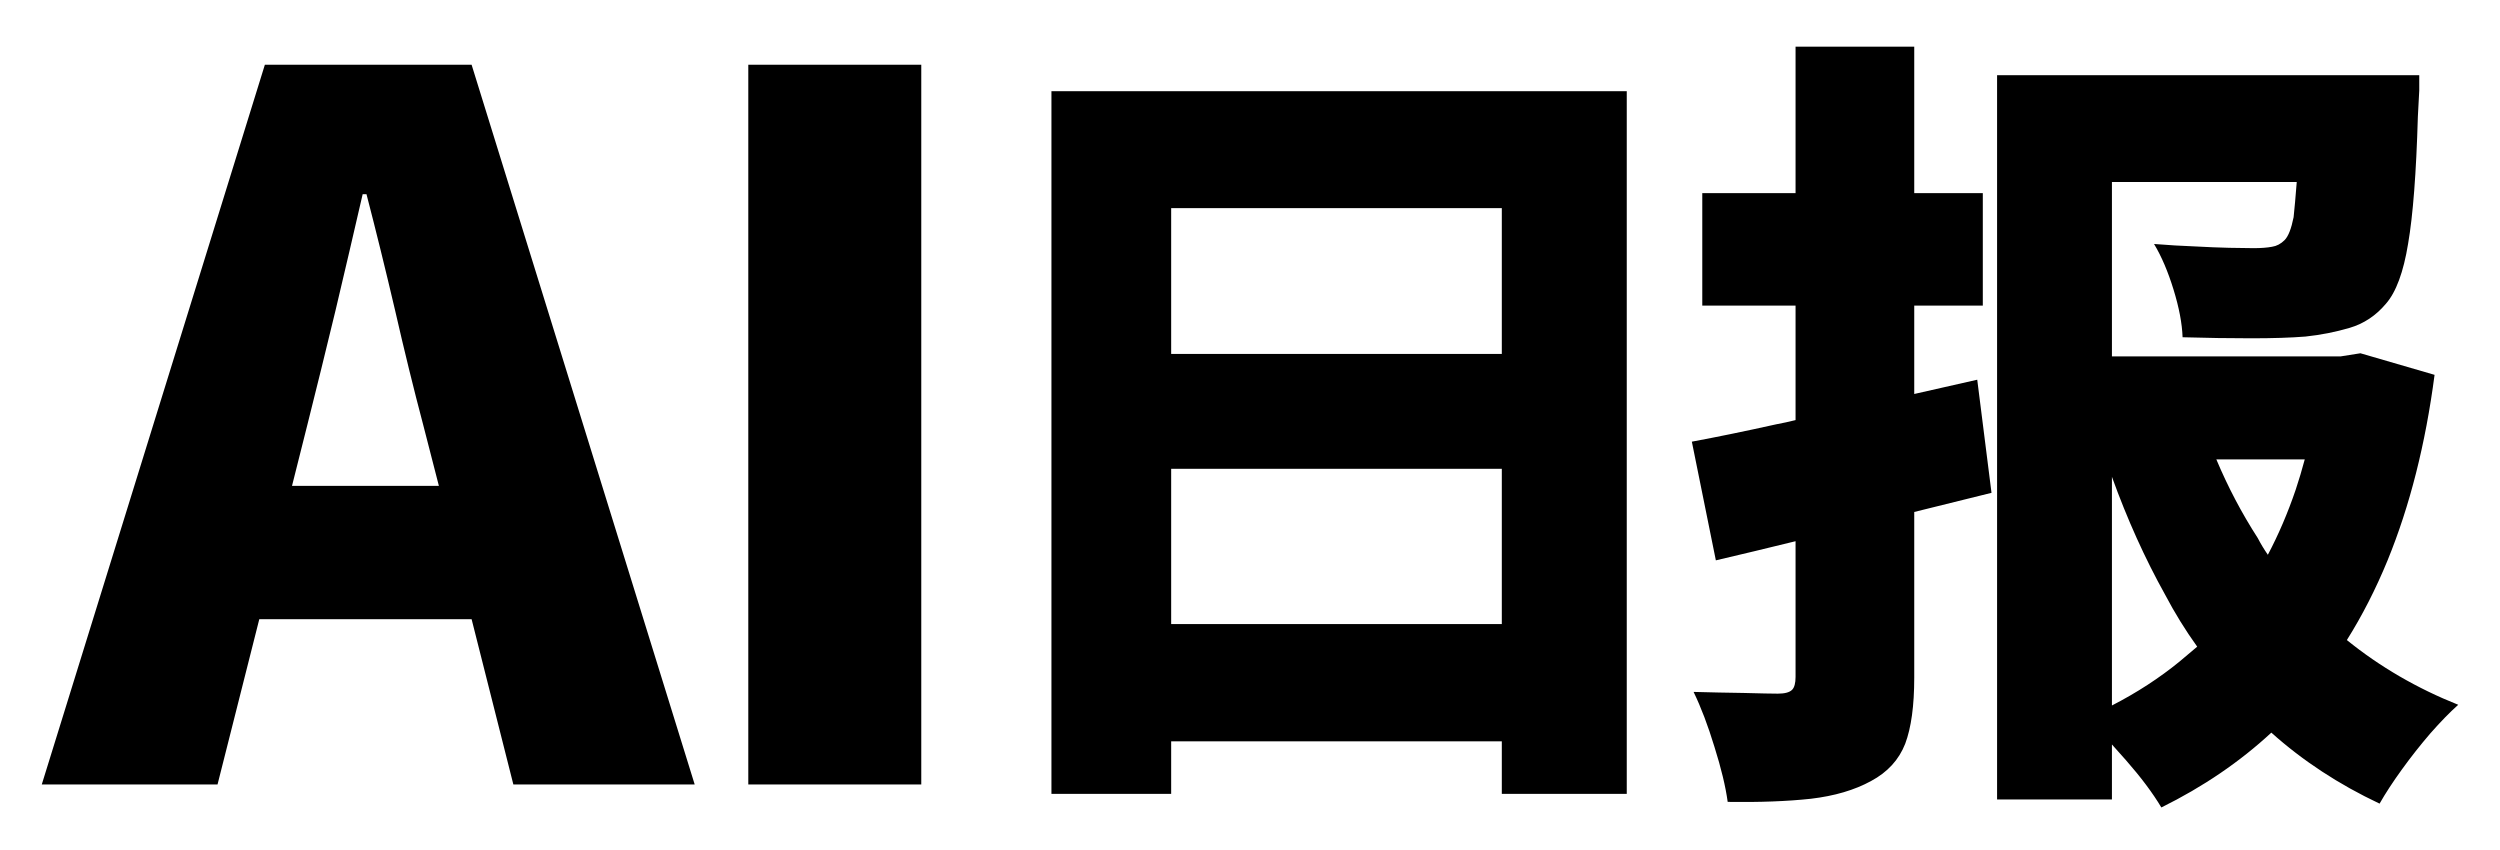
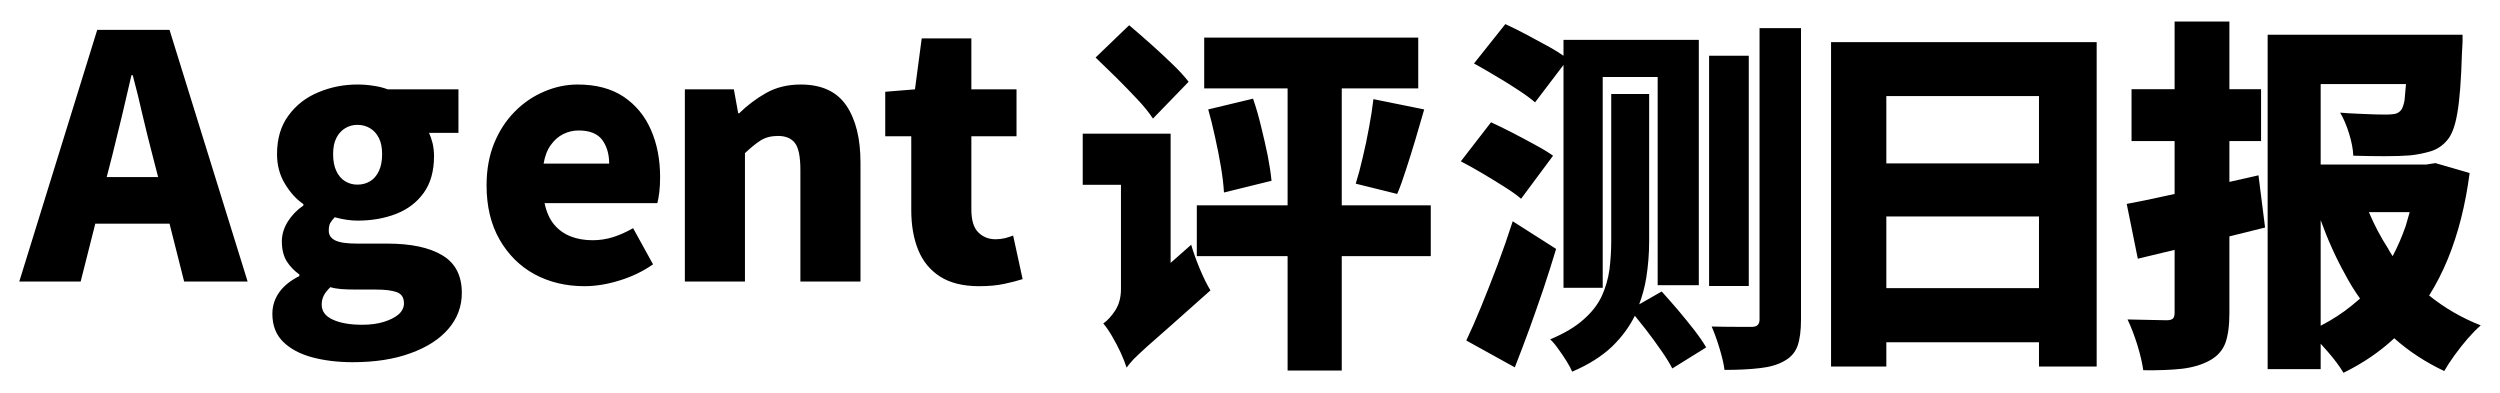
- <svg xmlns="http://www.w3.org/2000/svg" viewBox="0 -122.0 718.3 244.0">
-   <path id="accent" d="M62.5 103.4L12 103.4L76.1-103.4L135.5-103.4L199.6 103.4L147.5 103.4L135.5 55.9L74.5 55.9L62.5 103.4ZM83.9 17.6L126.1 17.6L121.6 0.1Q117.5-15.4 113.5-32.9Q109.4-50.4 105.3-66.2L105.3-66.2L104.2-66.2Q100.5-50.1 96.4-32.8Q92.2-15.4 88.3 0.1L88.3 0.1L83.9 17.6Z M264.7 103.4L215.0 103.4L215.0-103.4L264.7-103.4L264.7 103.4Z" />
-   <path id="ink" d="M302.1 106.1L302.1-95.8L467.4-95.8L467.4 106.1L431.5 106.1L431.5 91.0L336.5 91.0L336.5 106.1L302.1 106.1ZM336.5 57.3L431.5 57.3L431.5 12.7L336.5 12.7L336.5 57.3ZM336.5-20.3L431.5-20.3L431.5-62.2L336.5-62.2L336.5-20.3Z M573.8 107.7L573.8-100.4L695.1-100.4L695.1-96.0Q694.9-91.5 694.7-88.5L694.7-88.5Q694.0-64.2 691.9-52.0Q689.9-39.7 685.5-34.7Q681.2-29.6 675.1-27.8Q669.0-26.0 662.4-25.3L662.4-25.3Q656.2-24.8 646.8-24.8Q637.4-24.8 627.1-25.1L627.1-25.1Q626.9-31.0 624.5-38.8Q622.1-46.6 618.9-51.9L618.9-51.9Q625.1-51.4 630.6-51.2Q636.1-50.9 640.5-50.8Q645.0-50.7 647.5-50.7L647.5-50.7Q650.7-50.7 652.8-51.1Q654.8-51.4 656.4-53.0Q658.0-54.6 659.0-59.6L659.0-59.6Q659.4-63.3 659.9-69.7L659.9-69.7L606.8-69.7L606.8-19.6L672.5-19.6L678.2-20.5L699.5-14.3Q695.6 15.5 686.0 39.0L686.0 39.0Q680.9 51.4 674.3 61.9L674.3 61.9Q688.5 73.4 706.3 80.5L706.3 80.5Q702.7 83.7 698.3 88.7Q694.0 93.7 690.1 99.1Q686.2 104.5 683.7 108.9L683.7 108.9Q666.1 100.6 652.6 88.5L652.6 88.5Q639.0 101.1 621.0 110L621.0 110Q617.3 103.8 610.9 96.5L610.9 96.5Q608.8 94.2 606.8 91.9L606.8 91.9L606.8 107.7L573.8 107.7ZM493.0 39.0L486.1 4.9Q496.9 2.9 510.4-0.1L510.4-0.1Q513.1-0.6 515.9-1.3L515.9-1.3L515.9-34.2L489.1-34.2L489.1-66.5L515.9-66.5L515.9-108.6L550.0-108.6L550.0-66.5L569.7-66.5L569.7-34.2L550.0-34.2L550.0-8.8Q559.1-10.9 568.1-12.9L568.1-12.9L572.2 19.6Q561.2 22.3 550.0 25.1L550.0 25.1L550.0 72.7Q550.0 84.8 547.4 91.7Q544.7 98.6 537.6 102.4Q530.5 106.3 520.3 107.5Q510.2 108.6 496.4 108.4L496.4 108.4Q495.5 101.8 492.6 92.6Q489.8 83.4 486.6 76.8L486.6 76.8Q493.7 77.0 501.0 77.1Q508.3 77.3 510.8 77.3L510.8 77.3Q513.8 77.3 514.9 76.2Q515.9 75.2 515.9 72.5L515.9 72.5L515.9 33.5Q503.7 36.5 493.0 39.0L493.0 39.0ZM631.3 63.8L631.3 63.8Q626.2 56.7 622.1 48.9L622.1 48.9Q613.4 33.3 606.8 15.0L606.8 15.0L606.8 80.7Q617.5 75.2 626.2 68.1L626.2 68.1Q628.7 66.0 631.3 63.8ZM662.2 10.0L636.8 10.0Q641.8 21.9 648.7 32.6L648.7 32.6Q650.0 35.1 651.6 37.4L651.6 37.4Q656.2 28.7 659.6 18.7L659.6 18.7Q661.0 14.5 662.2 10.0L662.2 10.0Z" />
+ <svg xmlns="http://www.w3.org/2000/svg" viewBox="0 -122.0 1555.8 244.0">
+   <path id="accent" d="M50.2 53.2L12 53.2L60.5-103.4L105.5-103.4L154.1 53.2L114.6 53.2L105.5 17.2L59.3 17.2L50.2 53.2ZM66.4-11.8L98.4-11.8L95.0-25.0Q91.9-36.8 88.8-50.0Q85.8-63.3 82.6-75.2L82.6-75.2L81.8-75.2Q79.0-63.0 75.9-49.9Q72.7-36.8 69.8-25.0L69.8-25.0L66.4-11.8Z M219.5 103.4L219.5 103.4Q205.8 103.4 194.4 100.4Q182.9 97.3 176.2 90.7Q169.5 84.1 169.5 73.3L169.5 73.3Q169.5 66.0 173.7 60.0Q177.9 54.0 186.3 49.8L186.3 49.8L186.3 48.8Q181.7 45.6 178.5 40.7Q175.4 35.7 175.4 28.2L175.4 28.2Q175.4 21.9 179.1 15.9Q182.9 9.9 188.8 5.9L188.8 5.9L188.8 5.0Q182.3 0.6 177.4-7.5Q172.4-15.6 172.4-26.1L172.4-26.1Q172.4-40.6 179.6-50.2Q186.7-59.9 198.2-64.6Q209.6-69.4 222.4-69.4L222.4-69.4Q227.7-69.4 232.5-68.6Q237.4-67.9 241.3-66.4L241.3-66.4L285.3-66.4L285.3-39.3L267.0-39.3Q268.2-36.8 269.2-32.9Q270.1-29.0 270.1-24.8L270.1-24.8Q270.1-10.9 263.7-2.0Q257.3 6.9 246.5 11.1Q235.7 15.3 222.4 15.3L222.4 15.3Q219.5 15.3 215.9 14.8Q212.3 14.3 208.3 13.2L208.3 13.2Q206.5 15.1 205.5 16.8Q204.6 18.5 204.6 21.6L204.6 21.6Q204.6 25.6 208.6 27.6Q212.6 29.6 222.2 29.6L222.2 29.6L241.1 29.6Q263.2 29.6 275.3 36.9Q287.4 44.1 287.4 60.3L287.4 60.3Q287.4 72.9 279.1 82.6Q270.8 92.3 255.5 97.8Q240.3 103.4 219.5 103.4ZM222.4-7.1L222.4-7.1Q226.8-7.1 230.3-9.2Q233.8-11.3 235.8-15.6Q237.8-19.8 237.8-26.1L237.8-26.1Q237.8-32.2 235.8-36.1Q233.8-40.1 230.3-42.2Q226.8-44.3 222.4-44.3L222.4-44.3Q218.2-44.3 214.8-42.2Q211.3-40.1 209.3-36.1Q207.3-32.2 207.3-26.1L207.3-26.1Q207.3-19.8 209.3-15.6Q211.3-11.3 214.8-9.2Q218.2-7.1 222.4-7.1ZM225.4 80.1L225.4 80.1Q233.1 80.1 238.9 78.3Q244.7 76.5 248.1 73.6Q251.4 70.6 251.4 66.8L251.4 66.8Q251.4 61.4 246.9 59.8Q242.4 58.2 234.0 58.2L234.0 58.2L222.6 58.2Q216.1 58.2 212.3 57.9Q208.6 57.6 205.6 56.7L205.6 56.7Q202.9 59.3 201.5 61.9Q200.2 64.5 200.2 67.5L200.2 67.5Q200.2 73.8 207.1 76.9Q214.0 80.1 225.4 80.1Z M363.7 56.1L363.7 56.1Q346.5 56.1 332.7 48.7Q319.0 41.2 310.9 27.1Q302.8 13.0 302.8-6.7L302.8-6.7Q302.8-21.2 307.5-32.8Q312.2-44.3 320.3-52.5Q328.4-60.7 338.6-65.0Q348.8-69.4 359.5-69.4L359.5-69.4Q376.7-69.4 388.1-61.8Q399.4-54.2 405.1-41.2Q410.8-28.2 410.8-11.8L410.8-11.8Q410.8-6.7 410.3-2.3Q409.7 2.1 409.1 4.4L409.1 4.4L338.9 4.4Q340.6 12.6 344.8 17.7Q349.0 22.7 355.1 25.1Q361.2 27.5 368.8 27.5L368.8 27.5Q375.3 27.5 381.4 25.6Q387.5 23.7 394.0 20.0L394.0 20.0L406.4 42.5Q397.1 49.0 385.7 52.5Q374.2 56.1 363.7 56.1ZM338.3-20.2L338.3-20.2L379.1-20.2Q379.1-29.0 374.8-34.9Q370.4-40.8 360.1-40.8L360.1-40.8Q355.1-40.8 350.6-38.6Q346.1-36.4 342.8-31.8Q339.5-27.3 338.3-20.2Z M463.6 53.2L426.2 53.2L426.2-66.4L456.7-66.4L459.4-51.5L460.0-51.5Q467.4-58.8 476.7-64.1Q486.1-69.4 498.3-69.4L498.3-69.4Q517.8-69.4 526.7-56.3Q535.5-43.3 535.5-20.8L535.5-20.8L535.5 53.2L498.1 53.2L498.1-16.2Q498.1-28.6 494.7-33.0Q491.3-37.4 484.2-37.4L484.2-37.4Q477.9-37.4 473.5-34.7Q469.1-31.9 463.6-26.7L463.6-26.7L463.6 53.2Z M609.3 56.1L609.3 56.1Q594.4 56.1 585.0 50.1Q575.7 44.1 571.4 33.5Q567.1 22.9 567.1 8.8L567.1 8.8L567.1-37.2L550.9-37.2L550.9-64.9L569.4-66.4L573.6-98.1L604.5-98.1L604.5-66.4L632.6-66.4L632.6-37.2L604.5-37.2L604.5 8.4Q604.5 18.3 608.8 22.6Q613.1 26.9 619.6 26.9L619.6 26.9Q622.5 26.9 625.5 26.2Q628.4 25.4 630.5 24.6L630.5 24.6L636.4 51.7Q631.8 53.2 625.2 54.6Q618.6 56.1 609.3 56.1Z M744.8 37.4L744.8 5.8L801.3 5.8L801.3-67.0L749.4-67.0L749.4-98.6L882.6-98.6L882.6-67.0L835.0-67.0L835.0 5.8L890.4 5.8L890.4 37.4L835.0 37.4L835.0 108.6L801.3 108.6L801.3 37.4L744.8 37.4ZM701.1 106.8L701.1 106.8Q699.9 102.9 697.5 97.6Q695.1 92.4 692.1 87.3Q689.2 82.3 686.6 79.3L686.6 79.3Q690.5 76.6 694.1 71.1Q697.6 65.6 697.6 57.8L697.6 57.8L697.6-7.0L673.8-7.0L673.8-38.8L728.5-38.8L728.5 41.6L741.3 30.3Q743.2 37.0 746.7 45.4Q750.3 53.9 753.3 58.7L753.3 58.7Q738.4 72.0 728.9 80.4Q719.4 88.7 713.8 93.7Q708.2 98.8 705.4 101.6Q702.7 104.5 701.1 106.8ZM854.7-60.3L854.7-60.3L886.3-53.9Q883.5-44.3 880.7-34.7Q877.8-25.1 875.0-16.5Q872.3-7.9 869.5-1.3L869.5-1.3L843.7-7.7Q846.0-15.0 848.1-24.2Q850.3-33.3 852.0-42.8Q853.8-52.3 854.7-60.3ZM681.8-86.2L681.8-86.2L702.7-106.3Q708.6-101.3 715.7-95.0Q722.8-88.7 729.3-82.4Q735.9-76.1 739.7-71.1L739.7-71.1L717.5-48.2Q714.1-53.5 707.9-60.1Q701.7-66.7 694.8-73.6Q687.8-80.5 681.8-86.2ZM751.9-53.9L751.9-53.9L779.8-60.6Q782.6-52.5 784.8-43.3Q787.1-34.0 788.9-25.3Q790.6-16.6 791.3-9.5L791.3-9.5L761.7-2.2Q761.3-9.3 759.8-18.2Q758.3-27.1 756.2-36.5Q754.2-45.9 751.9-53.9Z M973.0-87.3L973.0-97.2L1057.2-97.2L1057.2 55.5L1031.6 55.5L1031.6-74.1L997.4-74.1L997.4 57.1L973.0 57.1L973.0-81.6L955.3-58.3Q951.4-61.7 944.8-66.0Q938.2-70.4 930.8-74.7Q923.5-79.1 917.3-82.5L917.3-82.5L936.8-107.0Q942.7-104.3 950.1-100.4Q957.4-96.5 964.5-92.6L964.5-92.6Q969.3-89.9 973.0-87.3L973.0-87.3ZM1095.0 76.8L1095.0-104.5L1120.8-104.5L1120.8 76.8Q1120.8 87.3 1118.6 93.4Q1116.3 99.5 1110.3 102.7L1110.3 102.7Q1104.4 106.1 1095.2 107.1Q1086.0 108.2 1073.2 108.2L1073.2 108.2Q1072.5 102.7 1070.1 94.8Q1067.7 86.9 1065.2 81.2L1065.2 81.2Q1073.2 81.4 1080.5 81.4L1080.5 81.4L1090.4 81.4Q1095.0 81.4 1095.0 76.8L1095.0 76.8ZM1002.7 27.8L1002.7-63.5L1026.3-63.5L1026.3 28.3Q1026.3 39.5 1024.5 50.9L1024.5 50.9Q1023.1 59.4 1020.1 67.4L1020.1 67.4L1034.1 59.4Q1038.9 64.7 1044.3 71.0Q1049.6 77.3 1054.3 83.3Q1059.0 89.4 1061.8 94.2L1061.8 94.2L1040.7 107.3Q1038.2 102.4 1033.7 96.0Q1029.3 89.6 1024.2 83.0L1024.2 83.0Q1020.6 78.4 1017.4 74.5L1017.4 74.5Q1012.3 84.8 1003.4 93.5L1003.4 93.5Q993.8 102.7 978.4 109.3L978.4 109.3Q977.3 106.6 974.8 102.6Q972.3 98.6 969.5 94.8Q966.8 91.0 964.7 89.2L964.7 89.2Q977.8 83.7 985.4 76.9Q993.1 70.2 996.8 62.3Q1000.4 54.4 1001.6 45.7Q1002.7 37.0 1002.7 27.8L1002.7 27.8ZM1063.6 56.0L1063.6-87.3L1088.3-87.3L1088.3 56.0L1063.6 56.0ZM942.7 106.6L912.5 89.9Q916.9 80.7 921.8 68.7Q926.7 56.7 931.9 43.0Q937.0 29.4 941.4 15.7L941.4 15.7L968.4 32.9Q964.7 45.2 960.5 57.8Q956.2 70.4 951.8 82.6Q947.3 94.9 942.7 106.6L942.7 106.6ZM909.1-21.6L909.1-21.6L927.9-45.9Q933.8-43.2 941.0-39.5Q948.2-35.8 955.1-32.0Q962.0-28.3 966.5-25.1L966.5-25.1L946.6 1.7Q942.7-1.7 936.1-5.8Q929.5-10.0 922.4-14.2Q915.3-18.4 909.1-21.6Z" />
+   <path id="ink" d="M1139.5 106.1L1139.5-95.8L1304.8-95.8L1304.8 106.1L1268.9 106.1L1268.9 91.0L1173.9 91.0L1173.9 106.1L1139.5 106.1ZM1173.9 57.3L1268.9 57.3L1268.9 12.7L1173.9 12.7L1173.9 57.3ZM1173.9-20.3L1268.9-20.3L1268.9-62.2L1173.9-62.2L1173.9-20.3Z M1411.2 107.7L1411.2-100.4L1532.5-100.4L1532.5-96.0Q1532.3-91.5 1532.1-88.5L1532.1-88.5Q1531.4-64.2 1529.3-52.0Q1527.3-39.7 1522.9-34.7Q1518.6-29.6 1512.5-27.8Q1506.4-26.0 1499.8-25.3L1499.8-25.3Q1493.6-24.8 1484.2-24.8Q1474.8-24.8 1464.5-25.1L1464.5-25.1Q1464.3-31.0 1461.9-38.8Q1459.5-46.6 1456.3-51.9L1456.3-51.9Q1462.5-51.4 1468.0-51.2Q1473.5-50.9 1477.9-50.8Q1482.4-50.7 1484.9-50.7L1484.9-50.7Q1488.1-50.7 1490.2-51.1Q1492.2-51.4 1493.8-53.0Q1495.5-54.6 1496.4-59.6L1496.4-59.6Q1496.8-63.3 1497.3-69.7L1497.3-69.7L1444.2-69.7L1444.2-19.6L1509.9-19.6L1515.6-20.5L1536.9-14.3Q1533.0 15.5 1523.4 39.0L1523.4 39.0Q1518.3 51.4 1511.7 61.9L1511.7 61.9Q1525.9 73.4 1543.8 80.5L1543.8 80.5Q1540.1 83.7 1535.7 88.7Q1531.4 93.7 1527.5 99.1Q1523.6 104.5 1521.1 108.9L1521.1 108.9Q1503.5 100.6 1490.0 88.5L1490.0 88.5Q1476.5 101.1 1458.4 110L1458.4 110Q1454.7 103.8 1448.3 96.5L1448.3 96.5Q1446.2 94.2 1444.2 91.9L1444.2 91.9L1444.2 107.7L1411.2 107.7ZM1330.4 39.0L1323.5 4.9Q1334.3 2.9 1347.8-0.1L1347.8-0.1Q1350.5-0.6 1353.3-1.3L1353.3-1.3L1353.3-34.2L1326.5-34.2L1326.5-66.5L1353.3-66.5L1353.3-108.6L1387.4-108.6L1387.4-66.5L1407.1-66.5L1407.1-34.2L1387.4-34.2L1387.4-8.8Q1396.6-10.9 1405.5-12.9L1405.5-12.9L1409.6 19.6Q1398.6 22.3 1387.4 25.1L1387.4 25.1L1387.4 72.7Q1387.4 84.8 1384.8 91.7Q1382.1 98.6 1375.0 102.4Q1367.9 106.3 1357.8 107.5Q1347.6 108.6 1333.8 108.4L1333.8 108.4Q1332.9 101.8 1330.1 92.6Q1327.2 83.4 1324.0 76.8L1324.0 76.8Q1331.1 77.0 1338.4 77.1Q1345.7 77.3 1348.3 77.3L1348.3 77.3Q1351.2 77.3 1352.3 76.2Q1353.3 75.2 1353.3 72.5L1353.3 72.5L1353.3 33.5Q1341.2 36.5 1330.4 39.0L1330.4 39.0ZM1468.7 63.8L1468.7 63.8Q1463.6 56.7 1459.5 48.9L1459.5 48.9Q1450.8 33.3 1444.2 15.0L1444.2 15.0L1444.2 80.7Q1454.9 75.2 1463.6 68.1L1463.6 68.1Q1466.1 66.0 1468.7 63.8ZM1499.6 10.0L1474.2 10.0Q1479.2 21.9 1486.1 32.6L1486.1 32.6Q1487.4 35.1 1489.0 37.4L1489.0 37.4Q1493.6 28.7 1497.1 18.7L1497.1 18.7Q1498.4 14.5 1499.6 10.0L1499.6 10.0Z" />
</svg>
